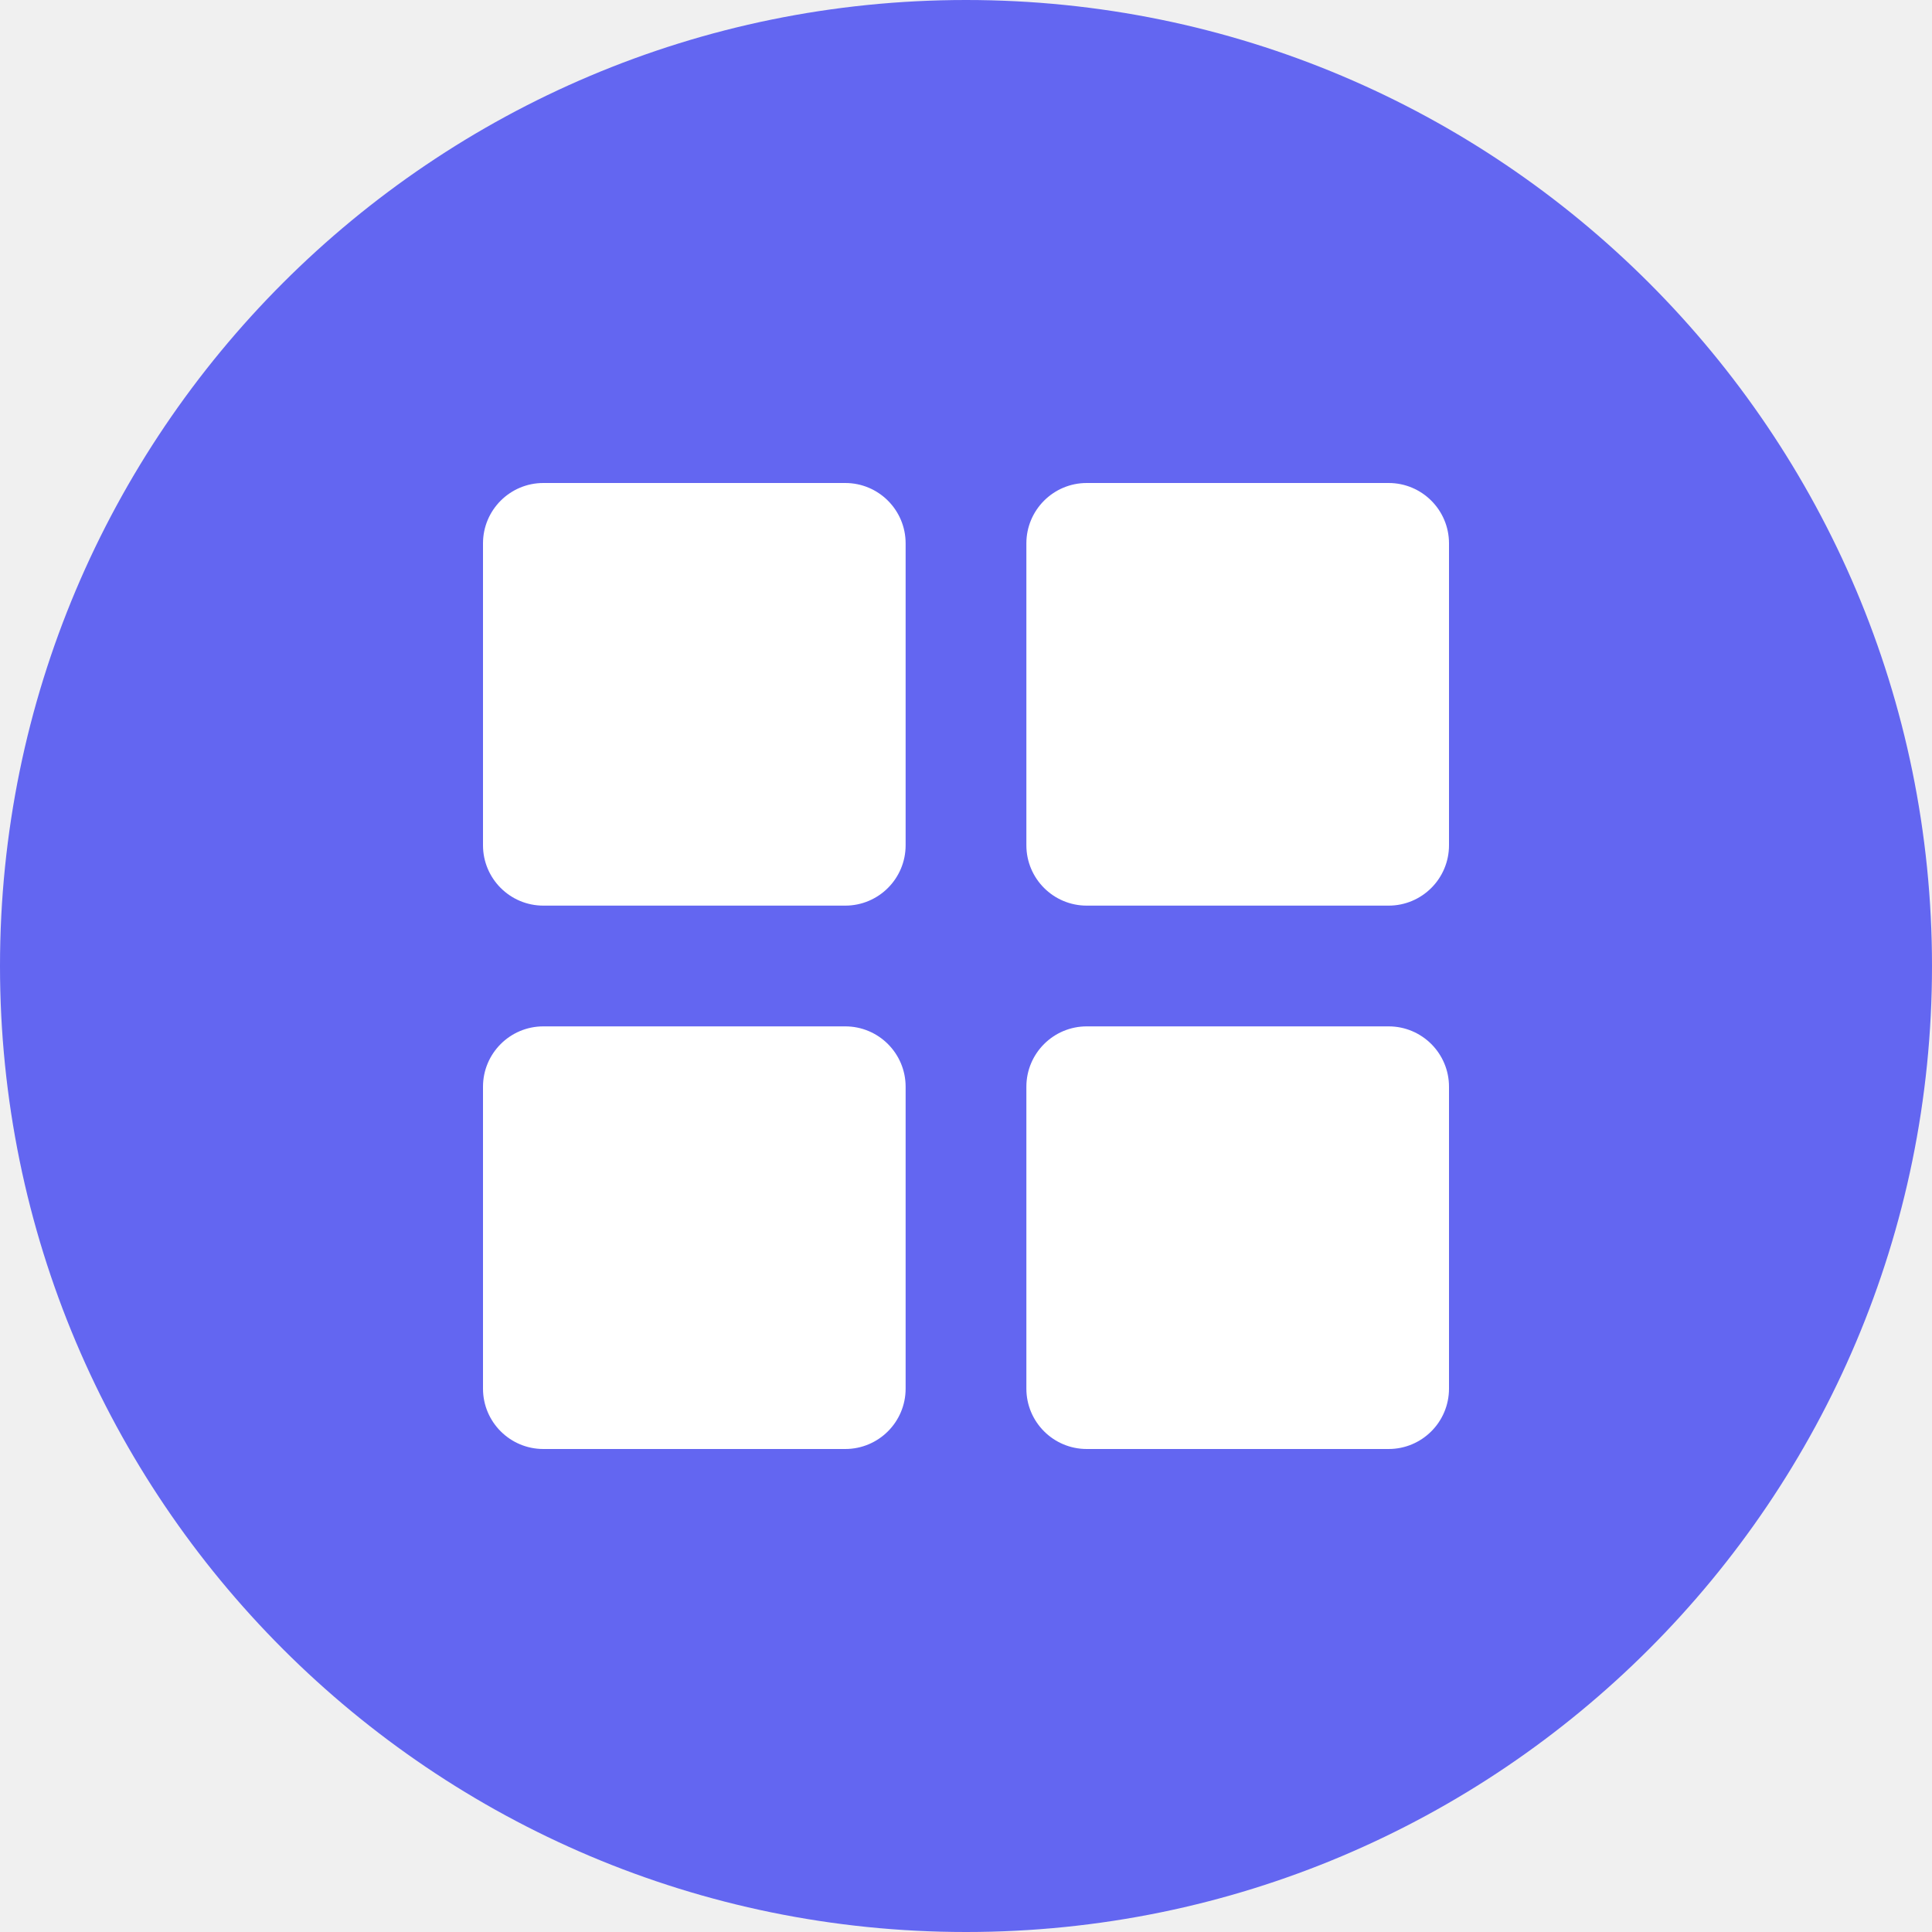
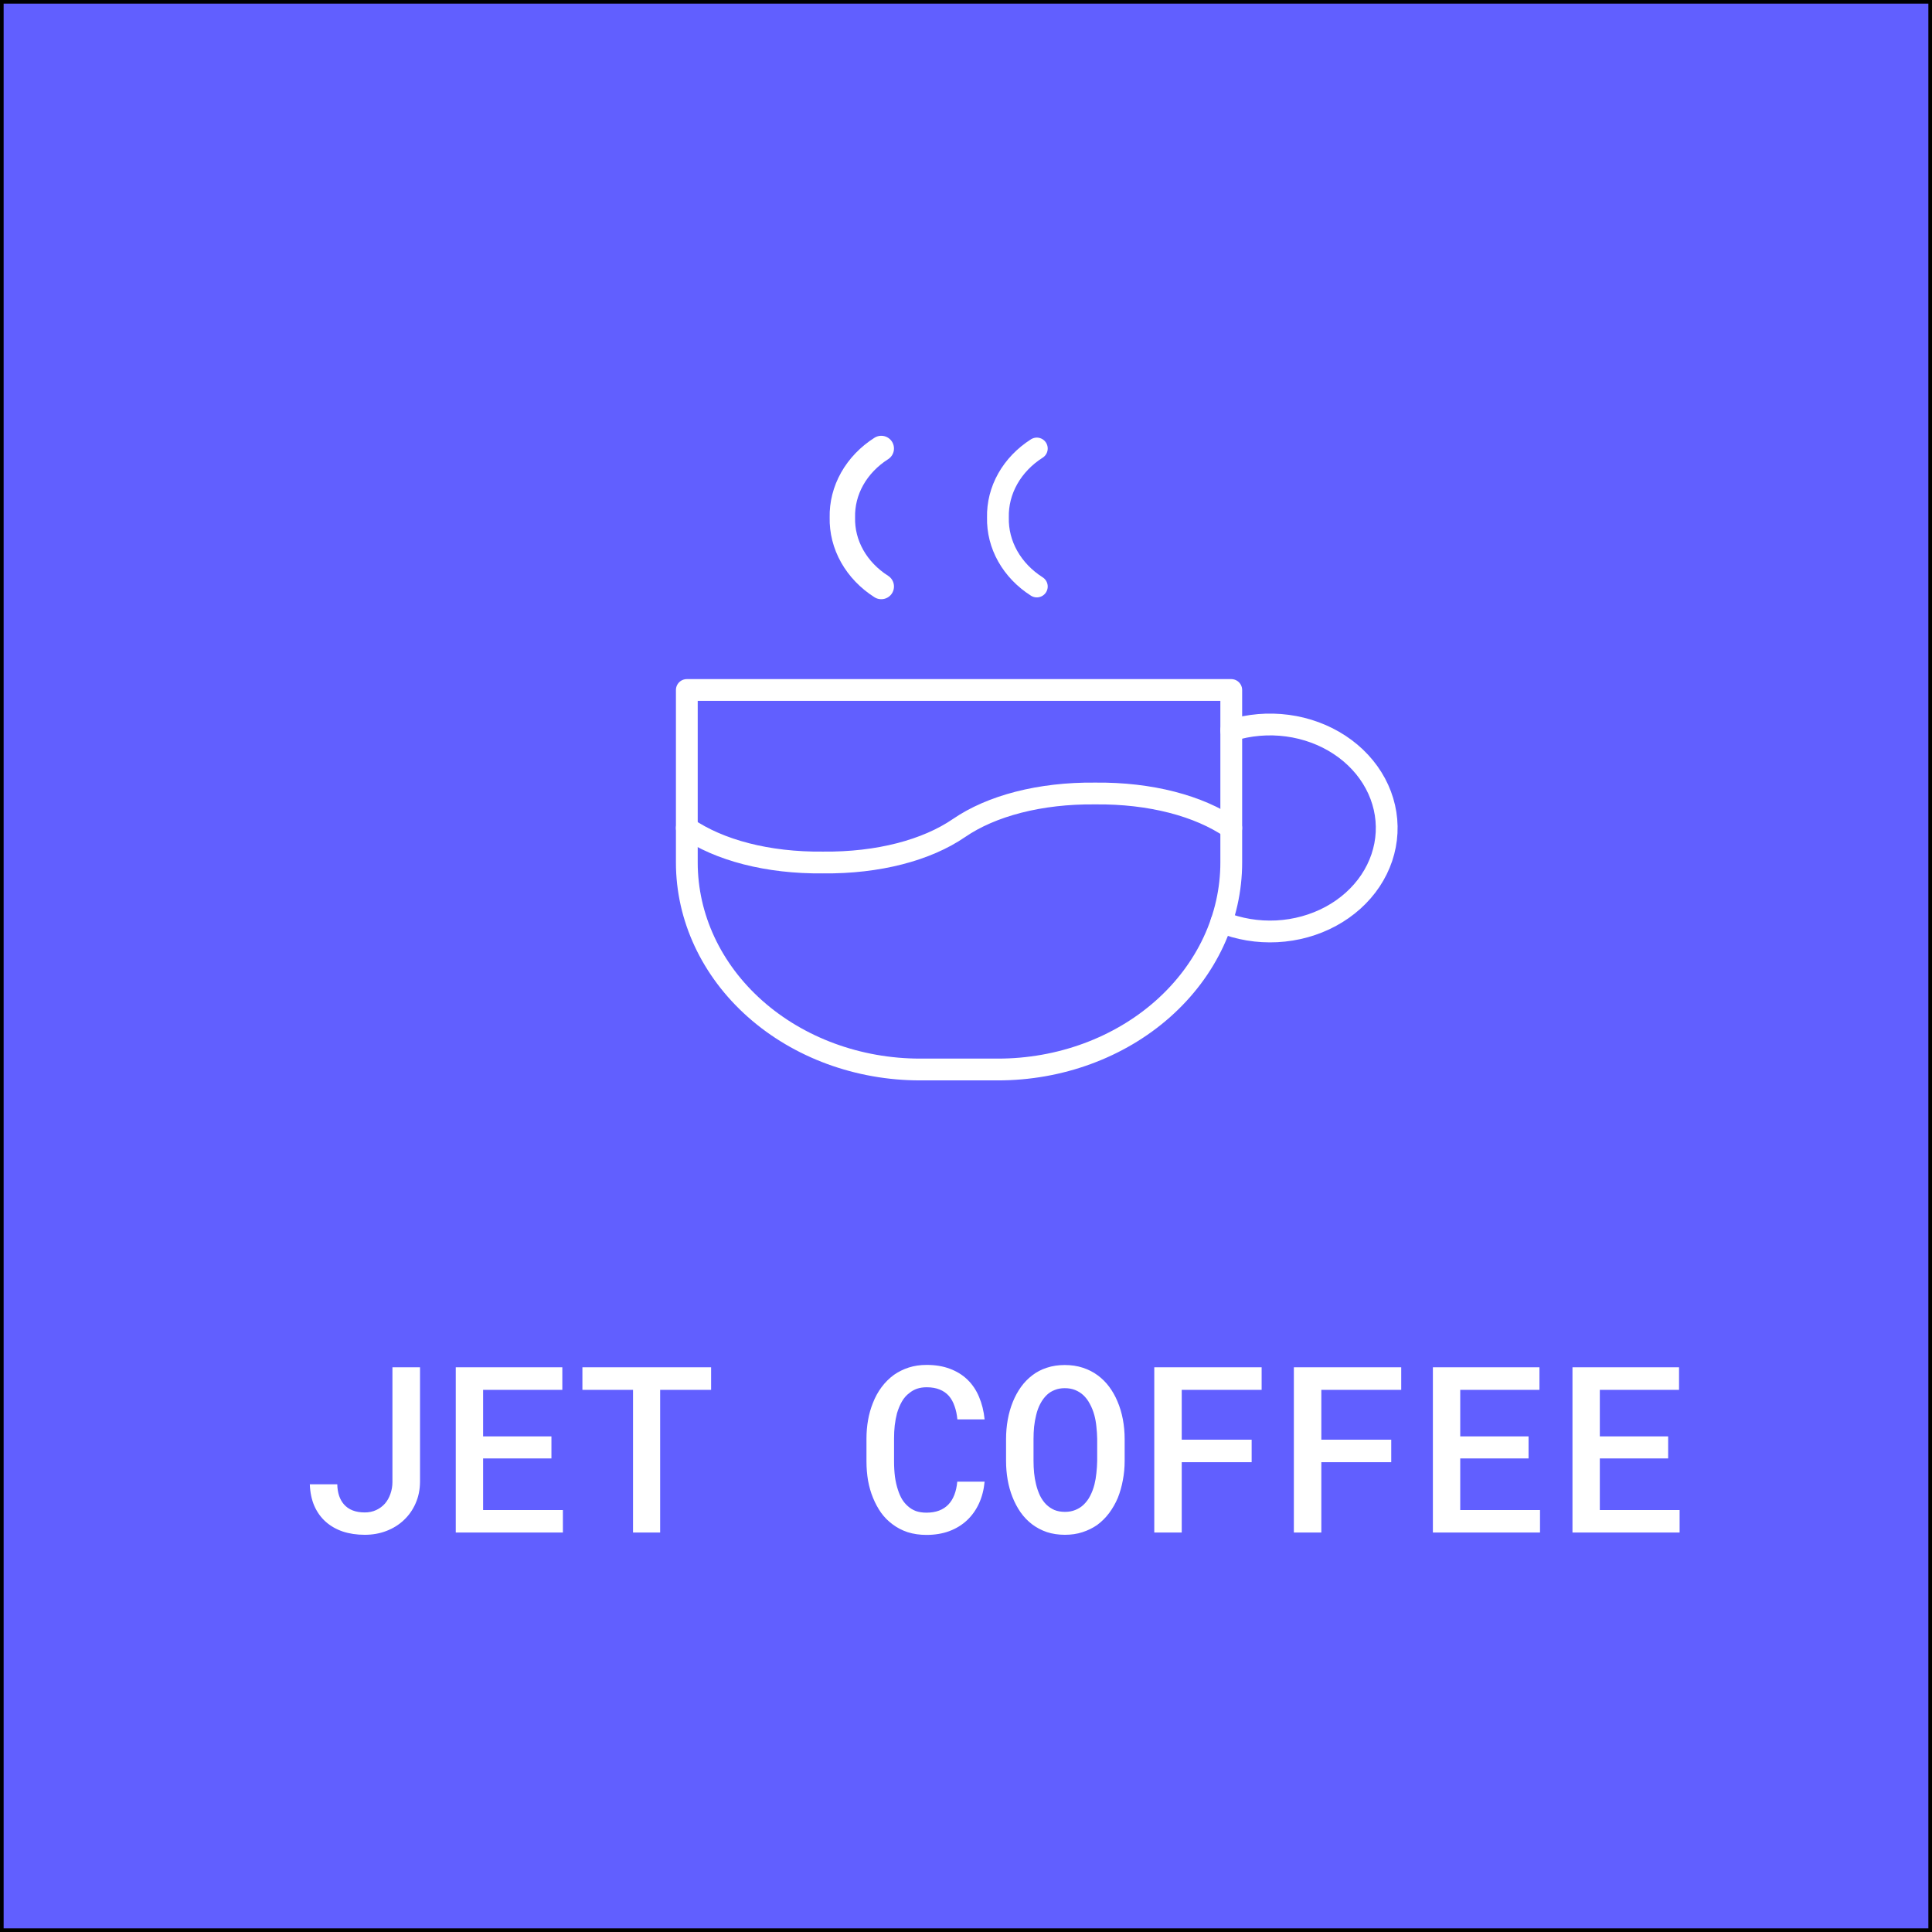
- <svg xmlns="http://www.w3.org/2000/svg" width="32" height="32" viewBox="0 0 32 32">
-   <circle cx="16" cy="16" r="16" fill="rgb(99 102 241)" />
-   <rect x="8" y="8" width="7" height="7" rx="1" fill="white" />
-   <rect x="17" y="8" width="7" height="7" rx="1" fill="white" />
-   <rect x="8" y="17" width="7" height="7" rx="1" fill="white" />
-   <rect x="17" y="17" width="7" height="7" rx="1" fill="white" />
+ <svg xmlns="http://www.w3.org/2000/svg" width="532" height="532" viewBox="0 0 532 532" fill="none">
+   <rect x="0.5" y="0.5" width="531" height="531" fill="#615FFF" />
+   <rect x="0.5" y="0.5" width="531" height="531" stroke="black" />
+   <path d="M108.062 376.5H115.656V408.094C115.635 410.219 115.229 412.177 114.438 413.969C113.667 415.74 112.594 417.271 111.219 418.562C109.865 419.854 108.26 420.854 106.406 421.562C104.573 422.271 102.583 422.625 100.438 422.625C98.229 422.625 96.208 422.323 94.375 421.719C92.562 421.094 91 420.198 89.688 419.031C88.375 417.865 87.333 416.417 86.562 414.688C85.812 412.958 85.396 410.969 85.312 408.719H92.875C92.896 409.885 93.062 410.938 93.375 411.875C93.688 412.792 94.125 413.573 94.688 414.219C95.333 414.969 96.135 415.531 97.094 415.906C98.052 416.281 99.167 416.469 100.438 416.469C101.604 416.469 102.656 416.25 103.594 415.812C104.531 415.375 105.333 414.781 106 414.031C106.646 413.281 107.146 412.396 107.5 411.375C107.875 410.333 108.062 409.24 108.062 408.094V376.5ZM151.844 401.594H133.031V415.812H155V422H125.5V376.5H154.844V382.719H133.031V395.531H151.844V401.594ZM195.812 382.719H181.781V422H174.312V382.719H160.375V376.5H195.812V382.719ZM271.125 408C270.917 410.208 270.396 412.219 269.562 414.031C268.729 415.823 267.635 417.354 266.281 418.625C264.906 419.917 263.271 420.917 261.375 421.625C259.5 422.312 257.417 422.656 255.125 422.656C253.25 422.656 251.521 422.406 249.938 421.906C248.375 421.385 246.979 420.656 245.75 419.719C244.562 418.844 243.521 417.792 242.625 416.562C241.75 415.312 241.01 413.948 240.406 412.469C239.802 411.01 239.344 409.427 239.031 407.719C238.74 406.01 238.594 404.229 238.594 402.375V396.156C238.594 394.385 238.74 392.677 239.031 391.031C239.323 389.385 239.76 387.833 240.344 386.375C240.969 384.75 241.771 383.281 242.75 381.969C243.75 380.635 244.896 379.5 246.188 378.562C247.417 377.708 248.771 377.042 250.25 376.562C251.75 376.083 253.385 375.844 255.156 375.844C257.552 375.844 259.688 376.198 261.562 376.906C263.458 377.615 265.073 378.615 266.406 379.906C267.76 381.219 268.823 382.802 269.594 384.656C270.385 386.51 270.896 388.573 271.125 390.844H263.625C263.5 389.49 263.24 388.271 262.844 387.188C262.469 386.083 261.948 385.146 261.281 384.375C260.594 383.604 259.75 383.021 258.75 382.625C257.75 382.208 256.552 382 255.156 382C254.177 382 253.292 382.135 252.5 382.406C251.729 382.677 251.042 383.062 250.438 383.562C249.604 384.167 248.906 384.958 248.344 385.938C247.802 386.896 247.354 387.969 247 389.156C246.729 390.198 246.521 391.312 246.375 392.5C246.25 393.667 246.188 394.865 246.188 396.094V402.375C246.188 403.896 246.271 405.323 246.438 406.656C246.625 407.99 246.906 409.208 247.281 410.312C247.573 411.229 247.938 412.062 248.375 412.812C248.833 413.562 249.375 414.208 250 414.75C250.646 415.333 251.385 415.781 252.219 416.094C253.073 416.385 254.042 416.531 255.125 416.531C256.417 416.531 257.562 416.344 258.562 415.969C259.562 415.594 260.417 415.042 261.125 414.312C261.812 413.604 262.365 412.719 262.781 411.656C263.198 410.594 263.469 409.375 263.594 408H271.125ZM309.688 402.281C309.688 404.115 309.521 405.885 309.188 407.594C308.875 409.302 308.417 410.917 307.812 412.438C307.167 413.958 306.365 415.365 305.406 416.656C304.448 417.927 303.344 419.021 302.094 419.938C300.885 420.771 299.542 421.427 298.062 421.906C296.604 422.385 295 422.625 293.25 422.625C291.438 422.625 289.771 422.375 288.25 421.875C286.75 421.354 285.406 420.646 284.219 419.75C283.01 418.833 281.948 417.729 281.031 416.438C280.135 415.146 279.385 413.729 278.781 412.188C278.198 410.708 277.76 409.135 277.469 407.469C277.177 405.781 277.031 404.052 277.031 402.281V396.281C277.031 394.427 277.188 392.635 277.5 390.906C277.812 389.177 278.281 387.542 278.906 386C279.51 384.521 280.25 383.167 281.125 381.938C282.021 380.688 283.073 379.604 284.281 378.688C285.448 377.792 286.771 377.104 288.25 376.625C289.75 376.125 291.396 375.875 293.188 375.875C295 375.875 296.667 376.125 298.188 376.625C299.708 377.125 301.073 377.823 302.281 378.719C303.49 379.615 304.542 380.667 305.438 381.875C306.333 383.083 307.083 384.406 307.688 385.844C308.354 387.385 308.854 389.042 309.188 390.812C309.521 392.562 309.688 394.385 309.688 396.281V402.281ZM302.125 396.219C302.104 395.073 302.031 393.948 301.906 392.844C301.802 391.74 301.615 390.688 301.344 389.688C301.031 388.542 300.615 387.5 300.094 386.562C299.594 385.604 298.979 384.792 298.25 384.125C297.604 383.542 296.865 383.083 296.031 382.75C295.198 382.417 294.25 382.25 293.188 382.25C292.167 382.25 291.25 382.417 290.438 382.75C289.625 383.062 288.917 383.5 288.312 384.062C287.583 384.75 286.969 385.573 286.469 386.531C285.969 387.469 285.583 388.521 285.312 389.688C285.062 390.688 284.875 391.75 284.75 392.875C284.646 393.979 284.594 395.094 284.594 396.219V402.281C284.594 403.385 284.646 404.479 284.75 405.562C284.854 406.646 285.031 407.688 285.281 408.688C285.552 409.812 285.917 410.865 286.375 411.844C286.854 412.802 287.427 413.615 288.094 414.281C288.74 414.906 289.479 415.406 290.312 415.781C291.167 416.135 292.146 416.312 293.25 416.312C294.312 416.312 295.271 416.135 296.125 415.781C297 415.427 297.75 414.948 298.375 414.344C299.104 413.656 299.708 412.844 300.188 411.906C300.688 410.948 301.083 409.896 301.375 408.75C301.625 407.75 301.802 406.708 301.906 405.625C302.031 404.521 302.104 403.406 302.125 402.281V396.219ZM344.656 402.625H325.406V422H317.844V376.5H347.406V382.719H325.406V396.438H344.656V402.625ZM383.094 402.625H363.844V422H356.281V376.5H385.844V382.719H363.844V396.438H383.094V402.625ZM420.906 401.594H402.094V415.812H424.062V422H394.562V376.5H423.906V382.719H402.094V395.531H420.906V401.594ZM459.344 401.594H440.531V415.812H462.5V422H433V376.5H462.344V382.719H440.531V395.531H459.344V401.594Z" fill="white" />
+   <g clip-path="url(#clip0_35_31)">
+     <path d="M189.125 228C198.013 234.099 211.366 237.662 226.604 237.5C241.842 237.662 255.195 234.099 264.083 228C272.971 221.901 286.325 218.339 301.563 218.5C316.8 218.339 330.154 221.901 339.042 228" stroke="white" stroke-width="6" stroke-linecap="round" stroke-linejoin="round" />
+     <path d="M242.667 123.5C239.278 125.658 236.532 128.516 234.666 131.826C232.801 135.136 231.871 138.8 231.959 142.5C231.871 146.2 232.801 149.864 234.666 153.174C236.532 156.484 239.278 159.342 242.667 161.5" stroke="white" stroke-width="7" stroke-linecap="round" stroke-linejoin="round" />
+     <path d="M285.5 123.5C282.111 125.658 279.365 128.516 277.499 131.826C275.634 135.136 274.704 138.8 274.792 142.5C274.704 146.2 275.634 149.864 277.499 153.174C279.365 156.484 282.111 159.342 285.5 161.5" stroke="white" stroke-width="6" stroke-linecap="round" stroke-linejoin="round" />
+     <path d="M189.125 190H339.042V237.5C339.042 252.617 332.272 267.116 320.223 277.805C308.174 288.495 291.832 294.5 274.792 294.5H253.375C236.335 294.5 219.993 288.495 207.943 277.805C195.894 267.116 189.125 252.617 189.125 237.5V190Z" stroke="white" stroke-width="6" stroke-linecap="round" stroke-linejoin="round" />
+     <path d="M336.321 253.897C341.104 255.845 346.352 256.721 351.605 256.447C356.858 256.174 361.955 254.76 366.448 252.33C370.941 249.899 374.692 246.527 377.372 242.509C380.051 238.491 381.578 233.951 381.816 229.288C382.054 224.624 380.998 219.98 378.739 215.763C376.481 211.547 373.089 207.887 368.863 205.106C364.637 202.325 359.705 200.507 354.501 199.813C349.297 199.119 343.981 199.569 339.02 201.125" stroke="white" stroke-width="6" stroke-linecap="round" stroke-linejoin="round" />
+   </g>
+   <defs>
+     <clipPath id="clip0_35_31">
+       <rect width="257" height="228" fill="white" transform="translate(157 95)" />
+     </clipPath>
+   </defs>
</svg>
